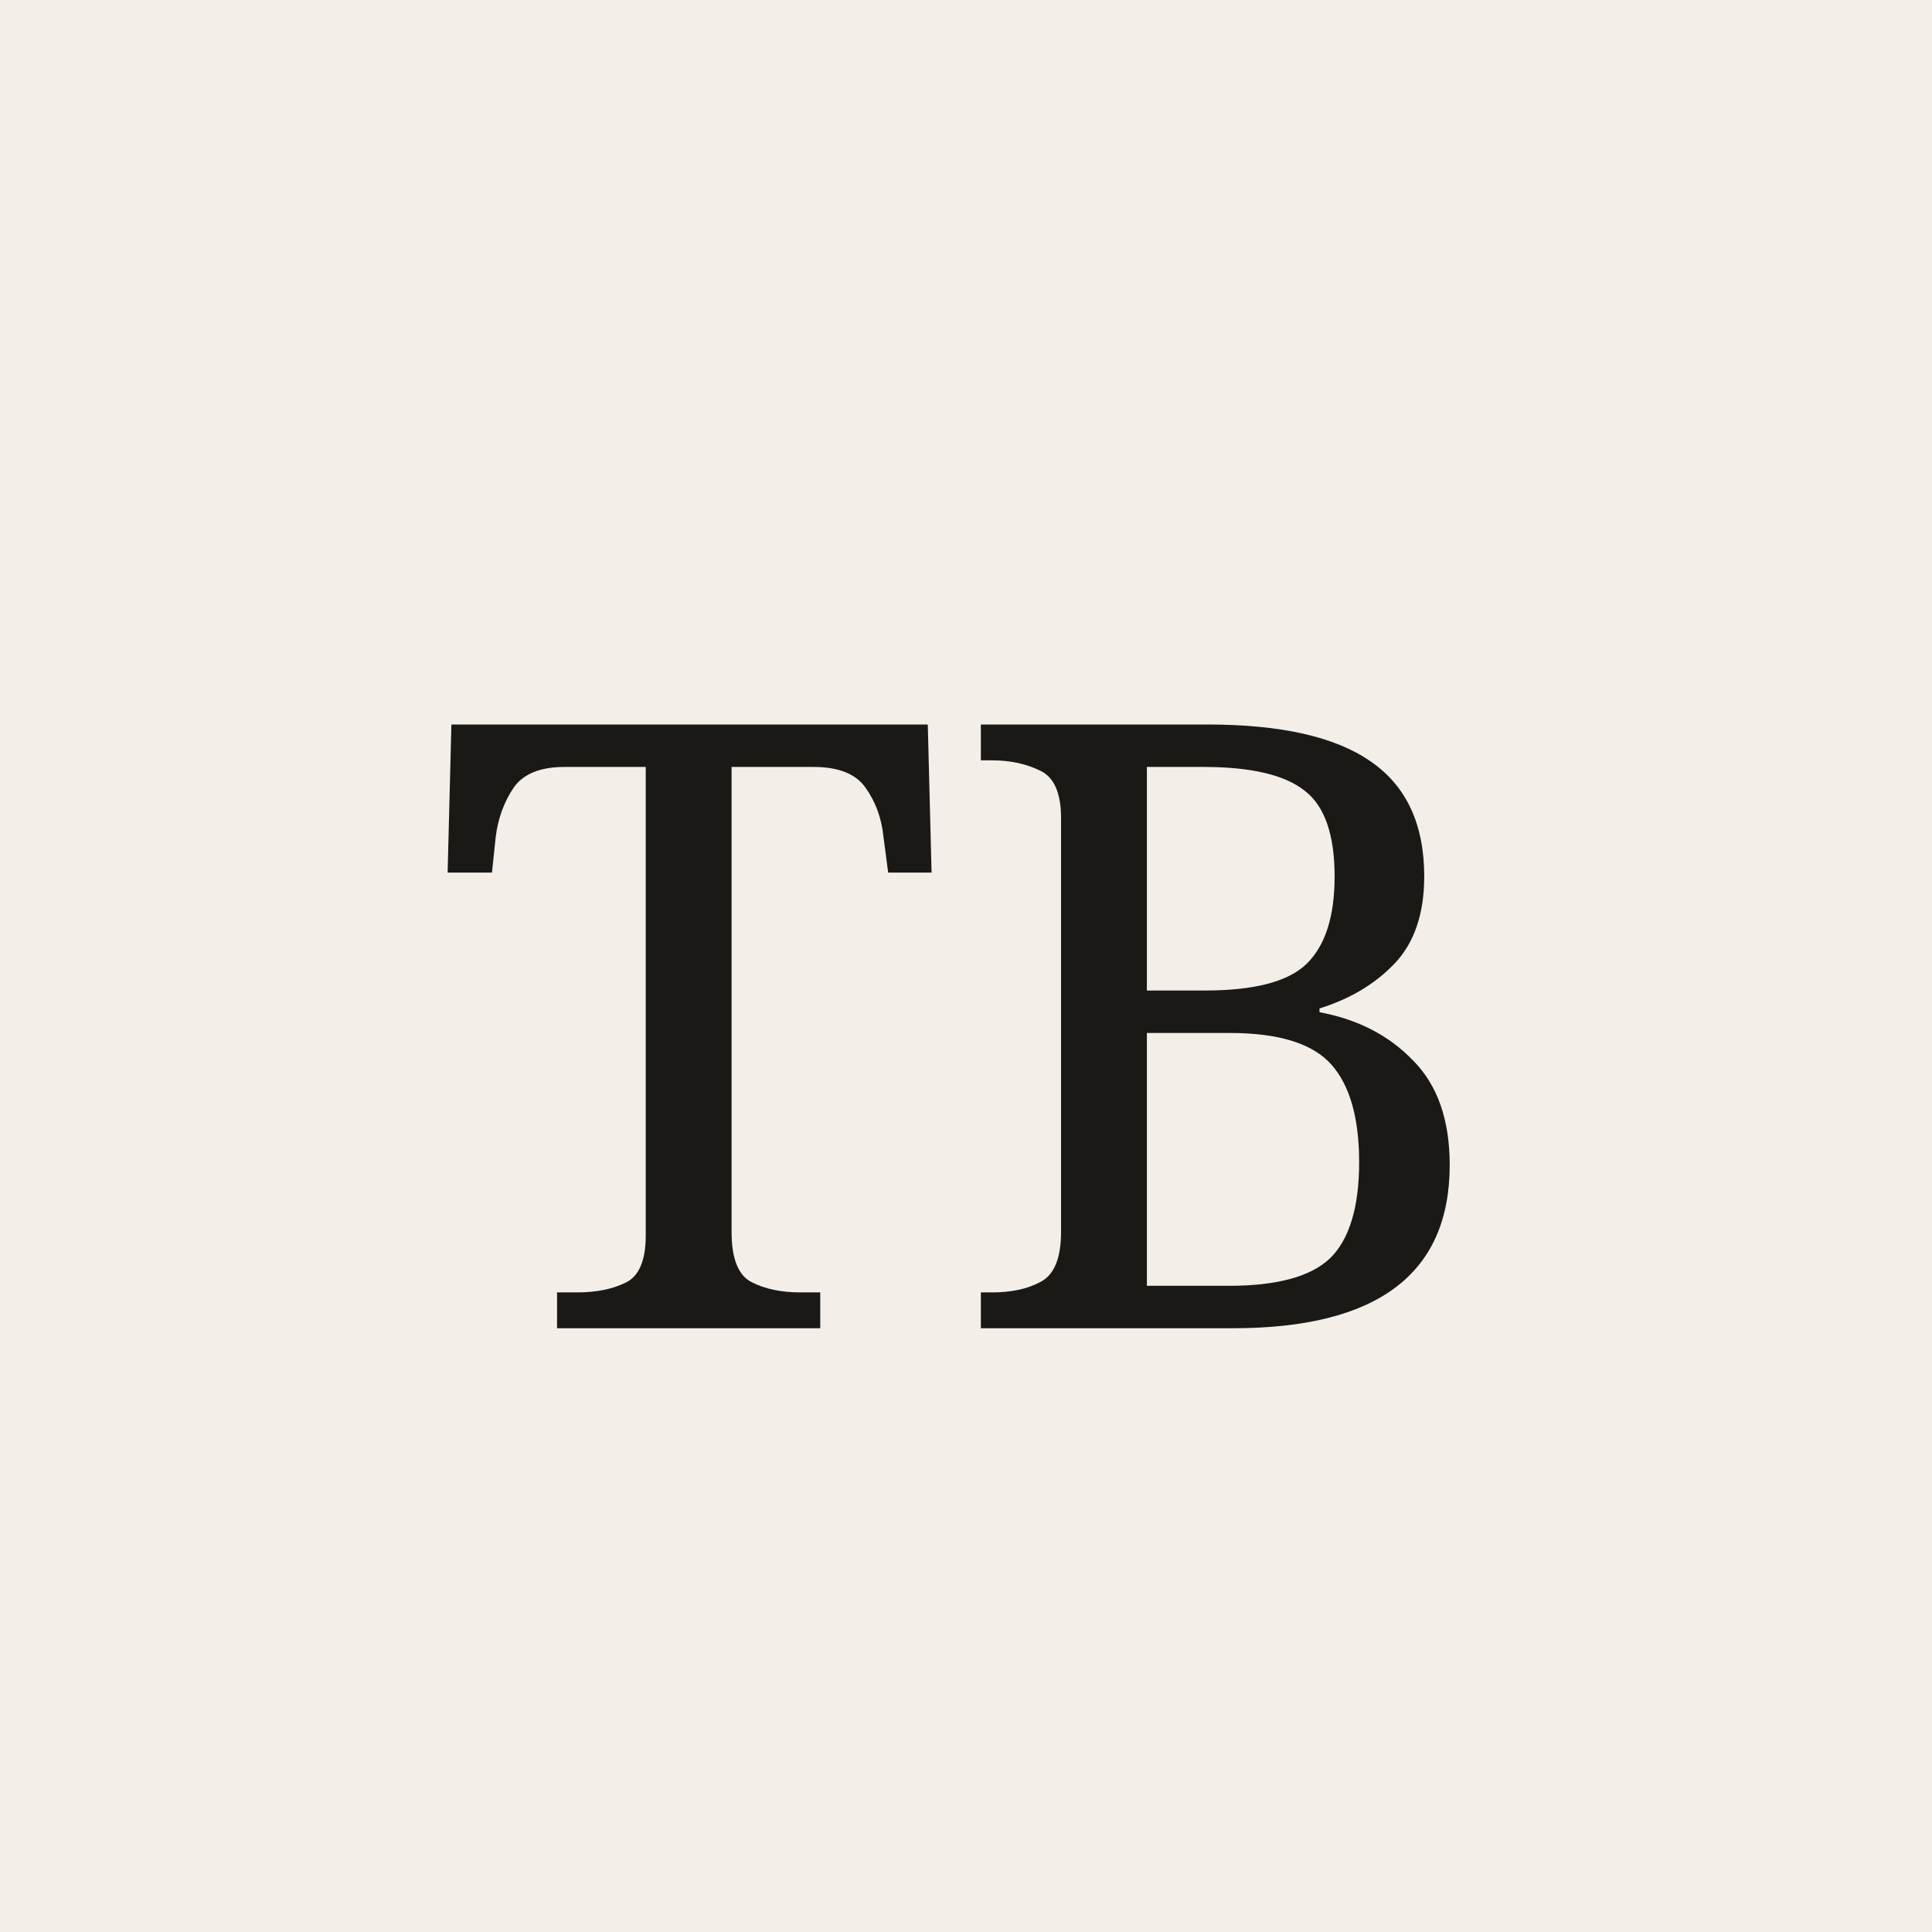
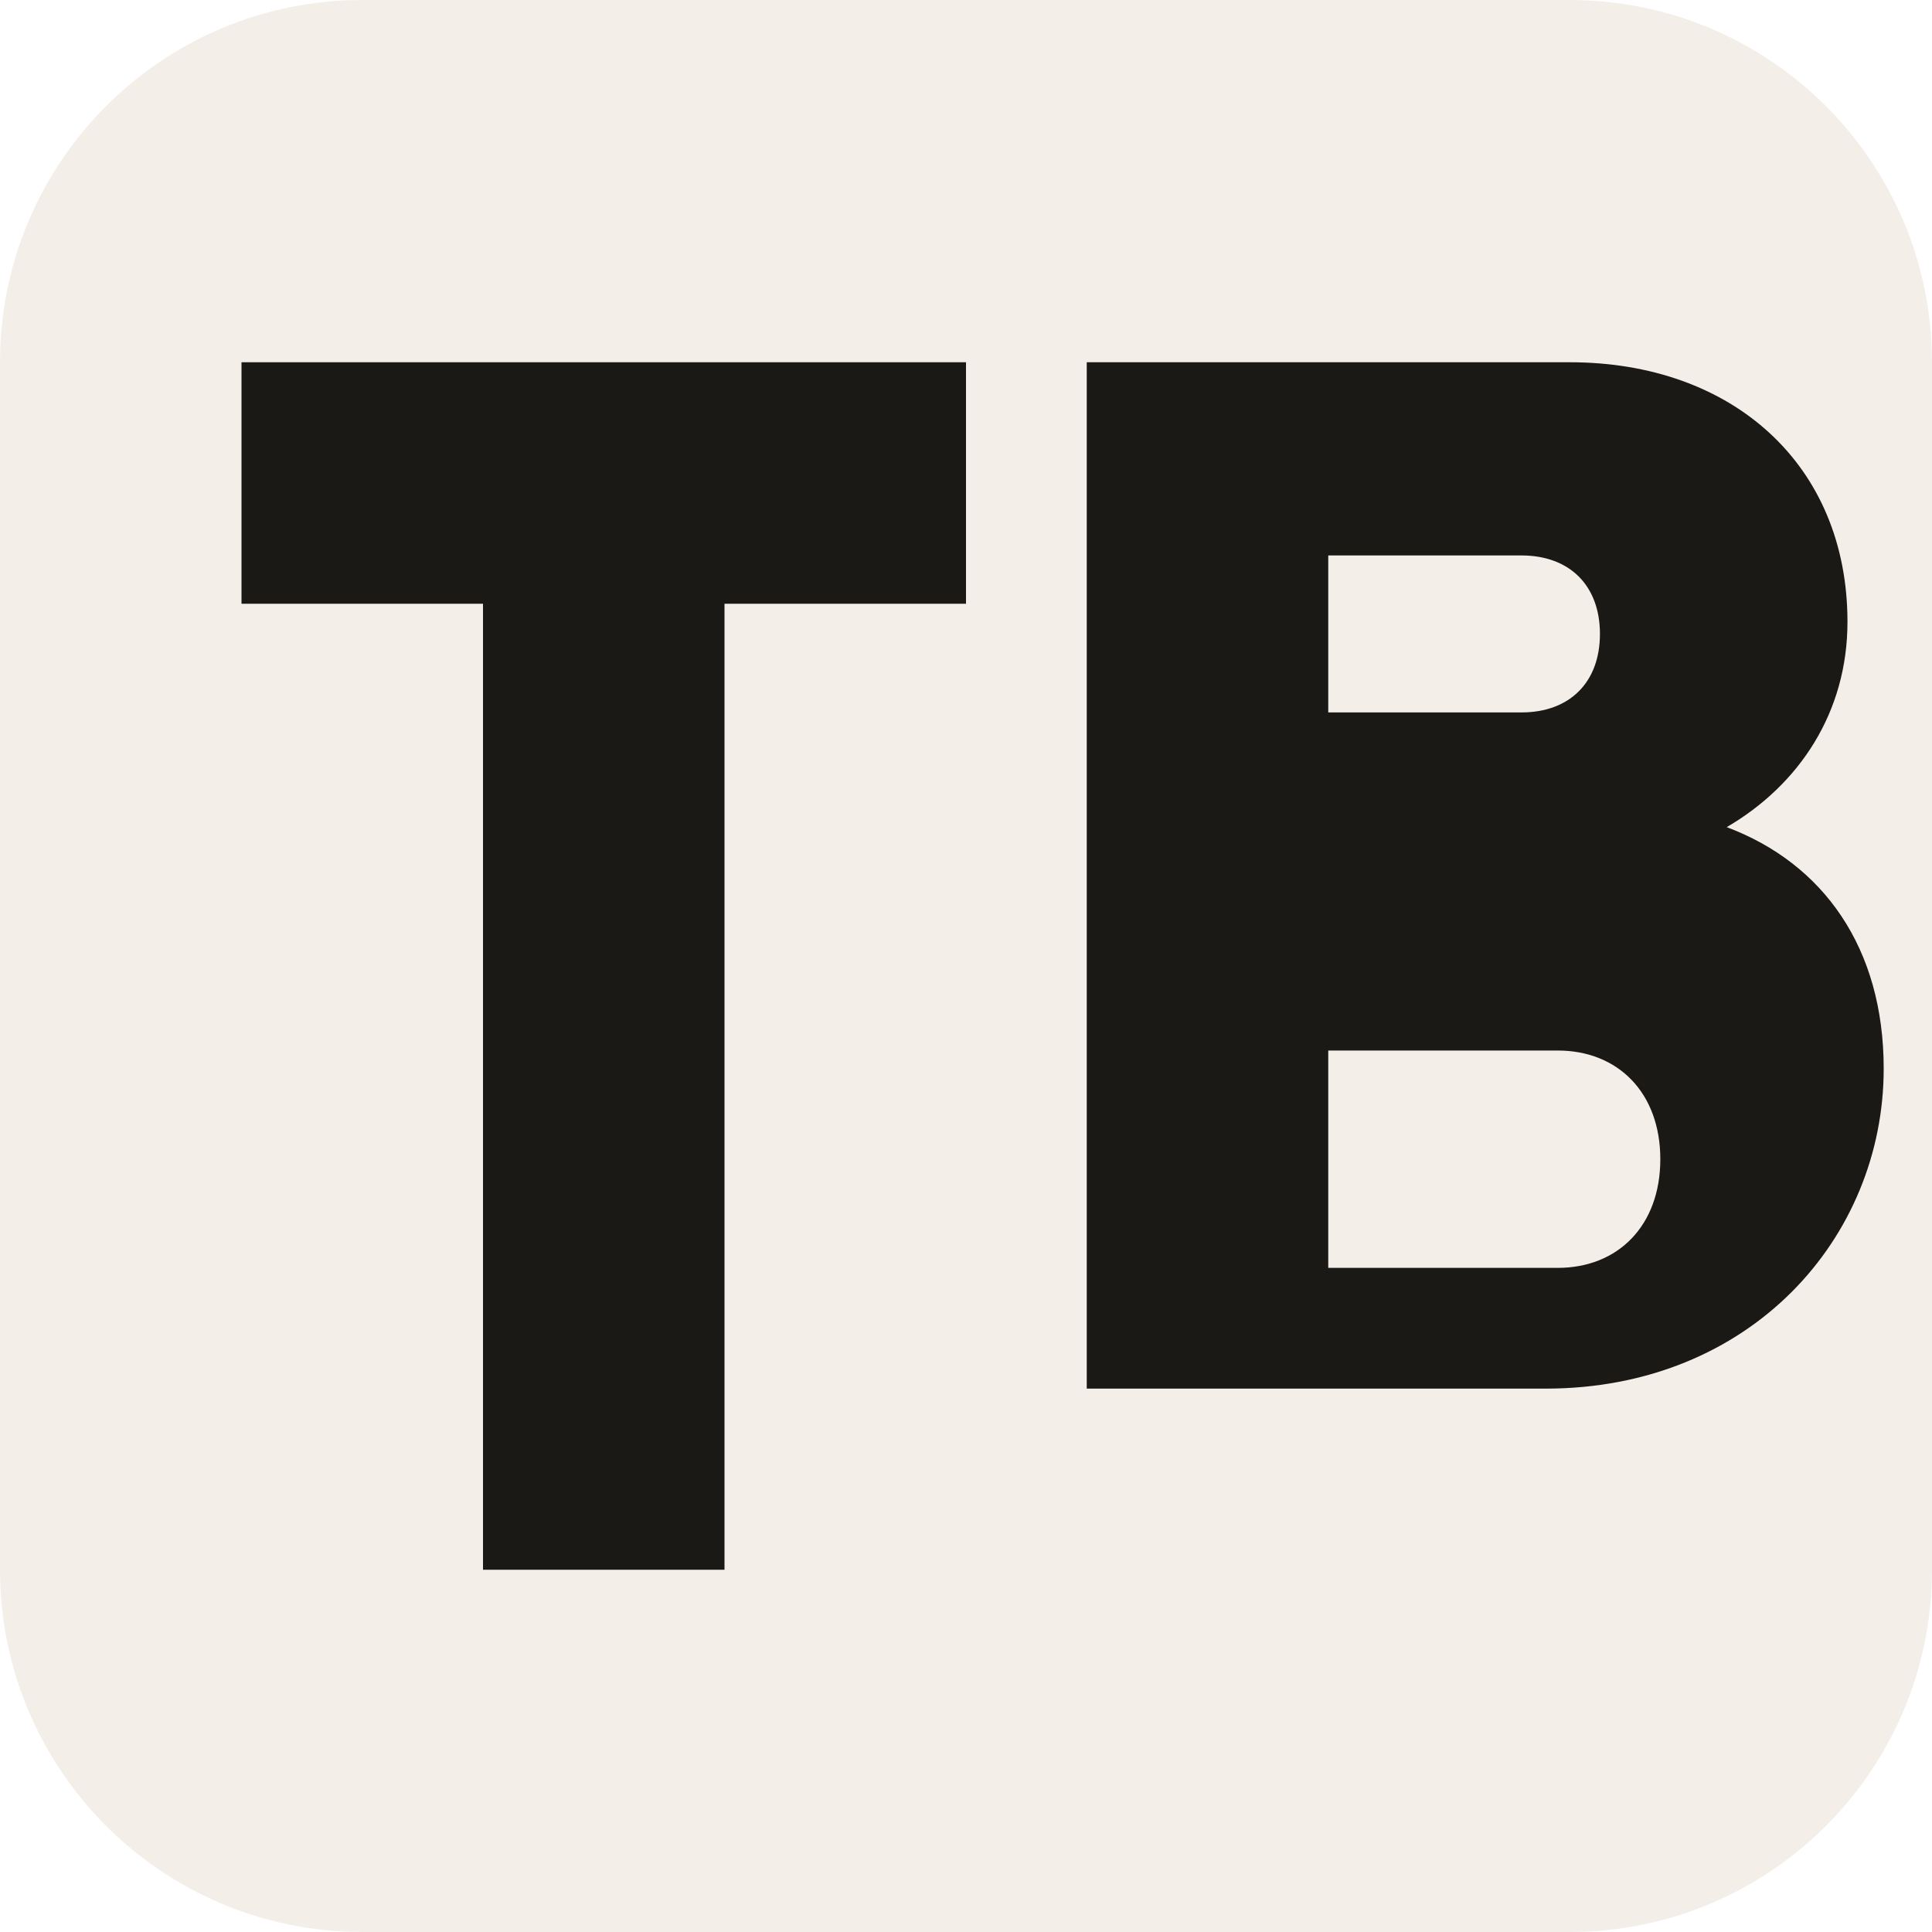
<svg xmlns="http://www.w3.org/2000/svg" viewBox="0 0 32 32">
-   <rect width="32" height="32" fill="#f3efe8" />
-   <text x="16" y="22" text-anchor="middle" font-family="Georgia, serif" font-size="14" fill="#1b1916">TB</text>
+   <rect width="32" height="32" rx="6" fill="#f3efe8" />
+   <path fill="#1b1916" d="M4 6h12v4h-4v16H8V10H4z" />
+   <path fill="#1b1916" fill-rule="evenodd" d="M18 6h8c2.7 0 4.6 1.7 4.6 4.3 0 1.5-.8 2.7-2 3.4 1.6.6 2.6 2 2.6 4 0 2.8-2.2 5.3-5.6 5.3H18V6zm4 3.2v2.6h3.2c.8 0 1.3-.5 1.3-1.3s-.5-1.3-1.3-1.3H22zm0 7V21h3.8c1 0 1.7-.7 1.7-1.8S26.8 17.4 25.8 17.4H22z" />
</svg>
